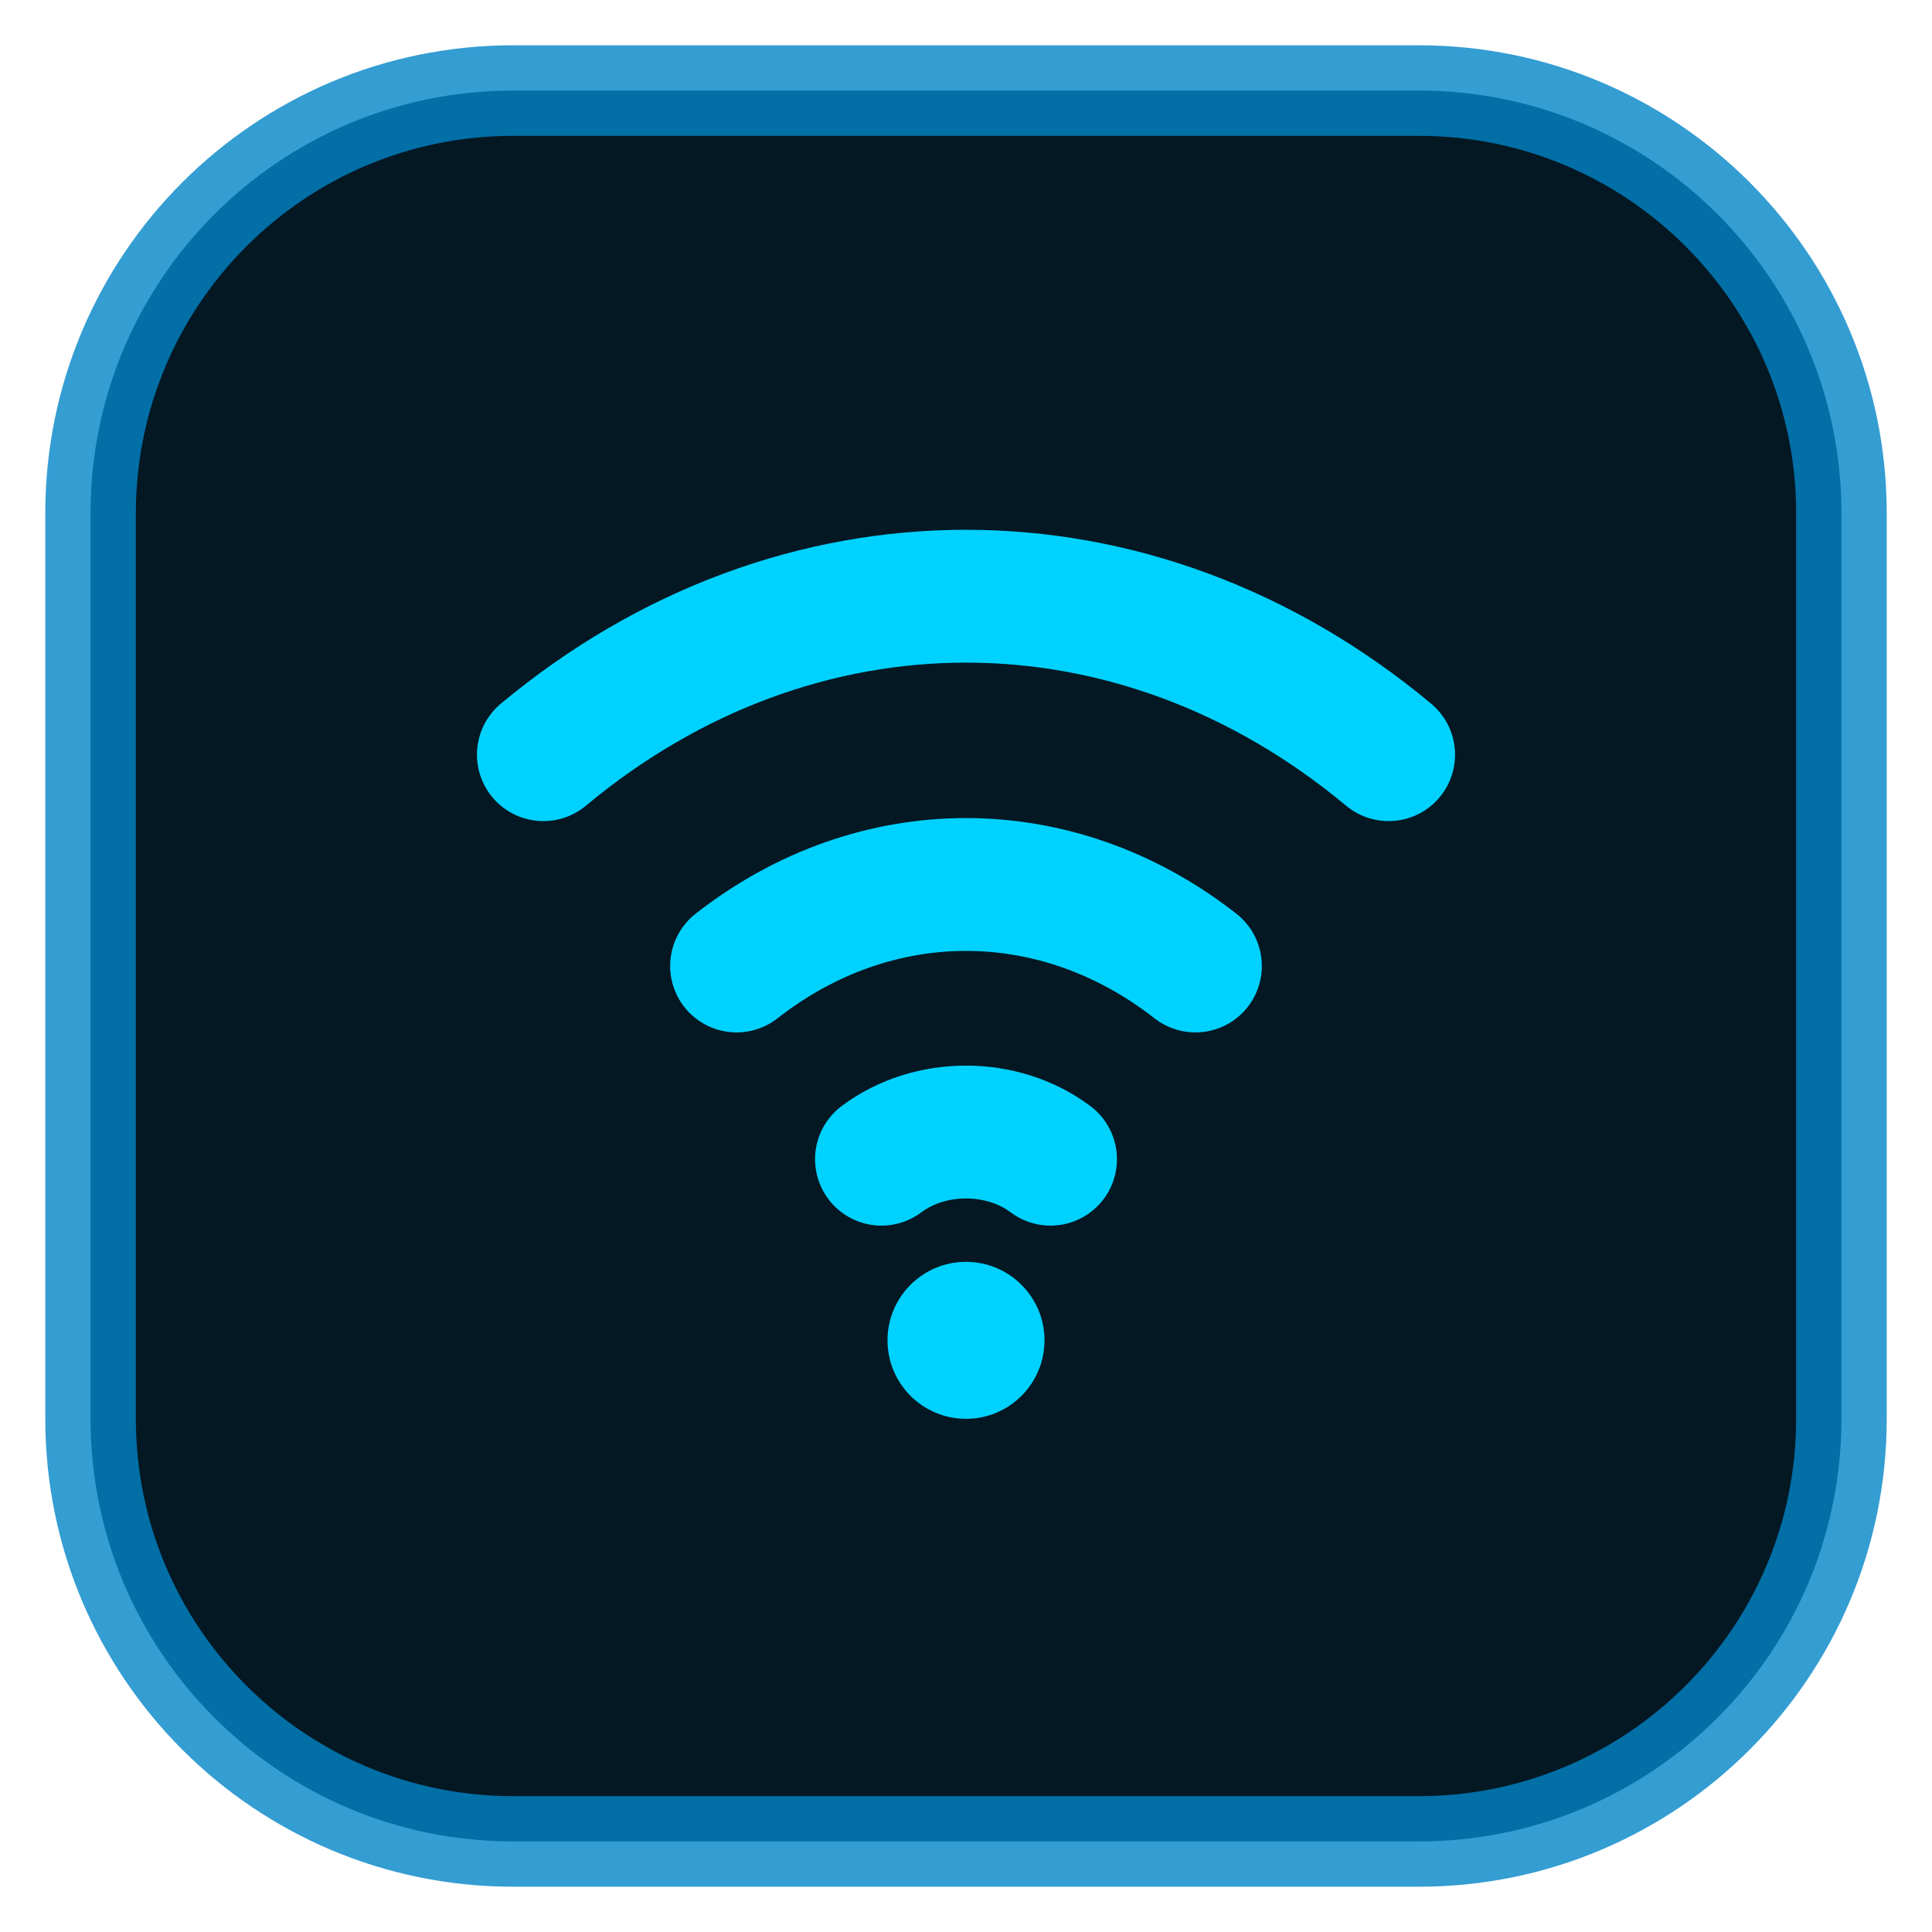
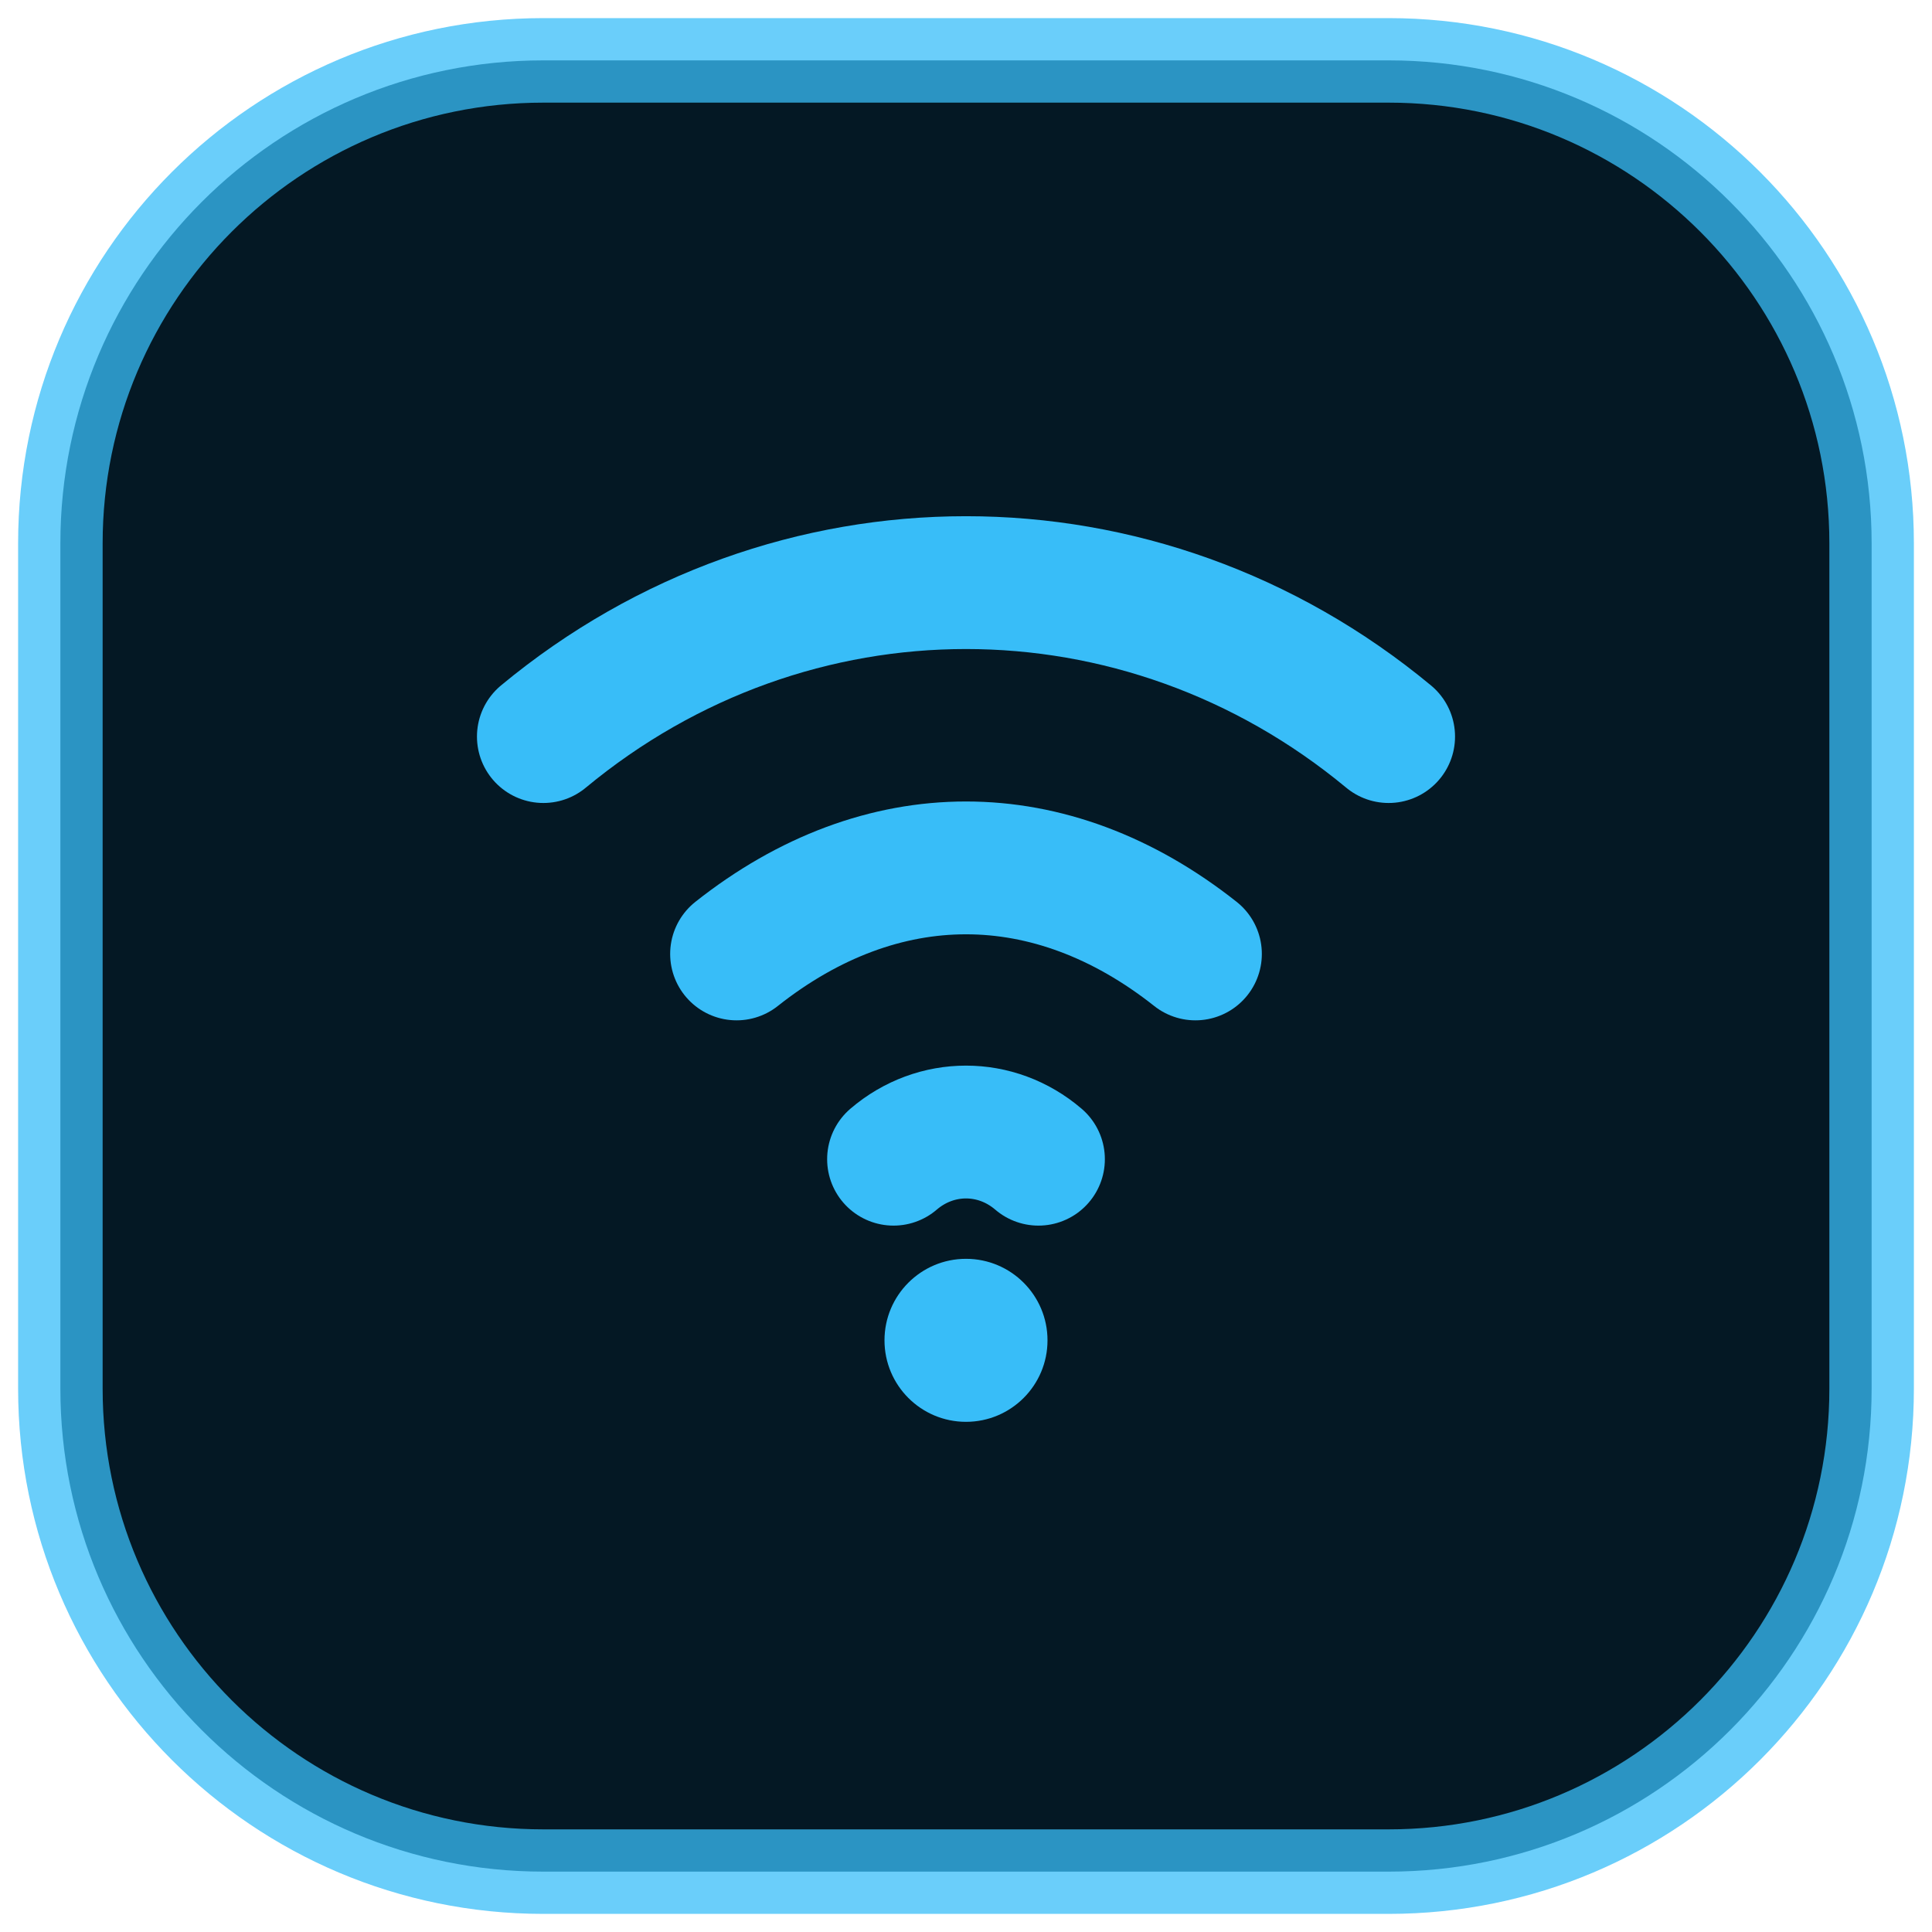
<svg xmlns="http://www.w3.org/2000/svg" viewBox="0 0 32 32" width="32" height="32" fill="none">
-   <rect x="1.5" y="1.5" width="29" height="29" rx="7" fill="#041824" stroke="#0284c7" stroke-width="1.5" stroke-opacity="0.8" />
+   <rect x="1" y="1" width="30" height="30" rx="8" fill="#041824" stroke="#38BDF8" stroke-width="1.4" stroke-opacity="0.75" />
  <g transform="translate(4, 4)">
-     <path d="M5 8.5C9.2 5 14.8 5 19 8.5" stroke="#00d2ff" stroke-width="2.2" stroke-linecap="round" />
-     <path d="M8.2 12C10.5 10.2 13.5 10.2 15.8 12" stroke="#00d2ff" stroke-width="2.2" stroke-linecap="round" />
-     <path d="M10.6 15.2C11.4 14.6 12.6 14.6 13.4 15.2" stroke="#00d2ff" stroke-width="2.2" stroke-linecap="round" />
-     <circle cx="12" cy="18.2" r="1.3" fill="#00d2ff" />
+     <path d="M5 8.2C9.1 4.8 14.9 4.8 19 8.2" stroke="#38BDF8" stroke-width="2.2" stroke-linecap="round" fill="none" />
+     <path d="M8.2 11.8C10.6 9.9 13.4 9.9 15.8 11.8" stroke="#38BDF8" stroke-width="2.2" stroke-linecap="round" fill="none" />
+     <path d="M10.8 15.2C11.5 14.6 12.5 14.6 13.2 15.2" stroke="#38BDF8" stroke-width="2.2" stroke-linecap="round" fill="none" />
+     <circle cx="12" cy="18.2" r="1.35" fill="#38BDF8" />
  </g>
</svg>
